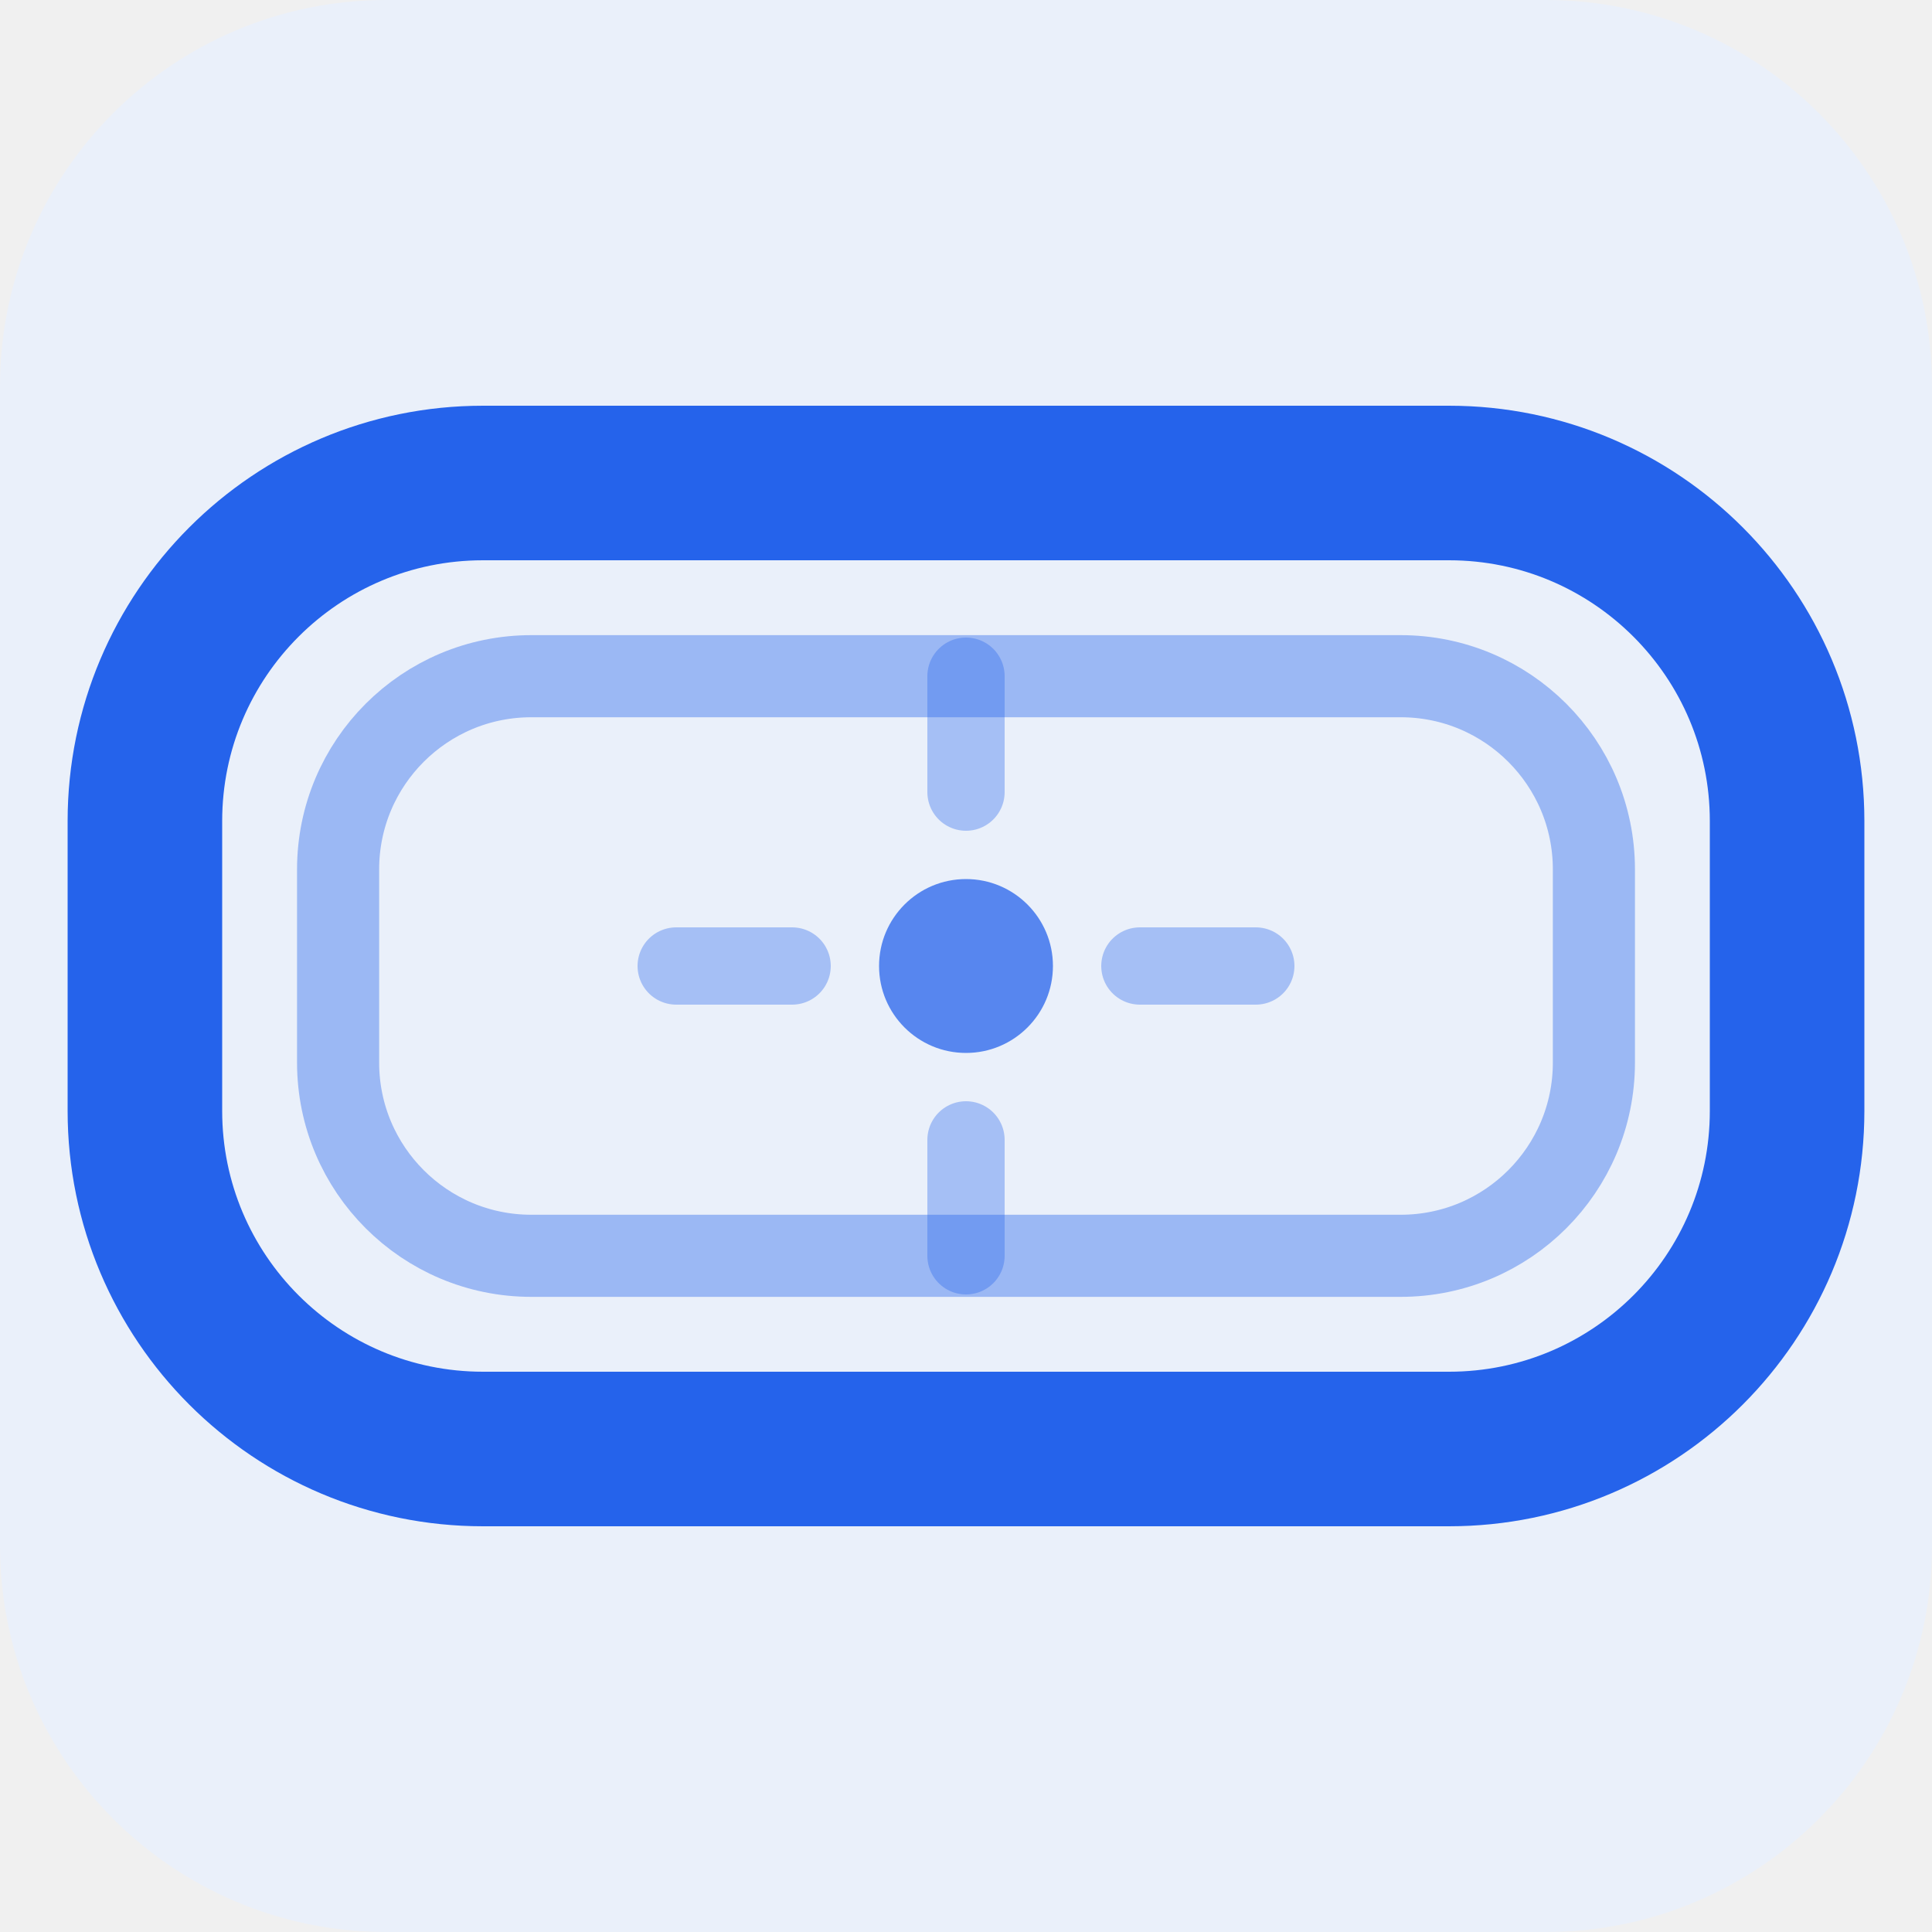
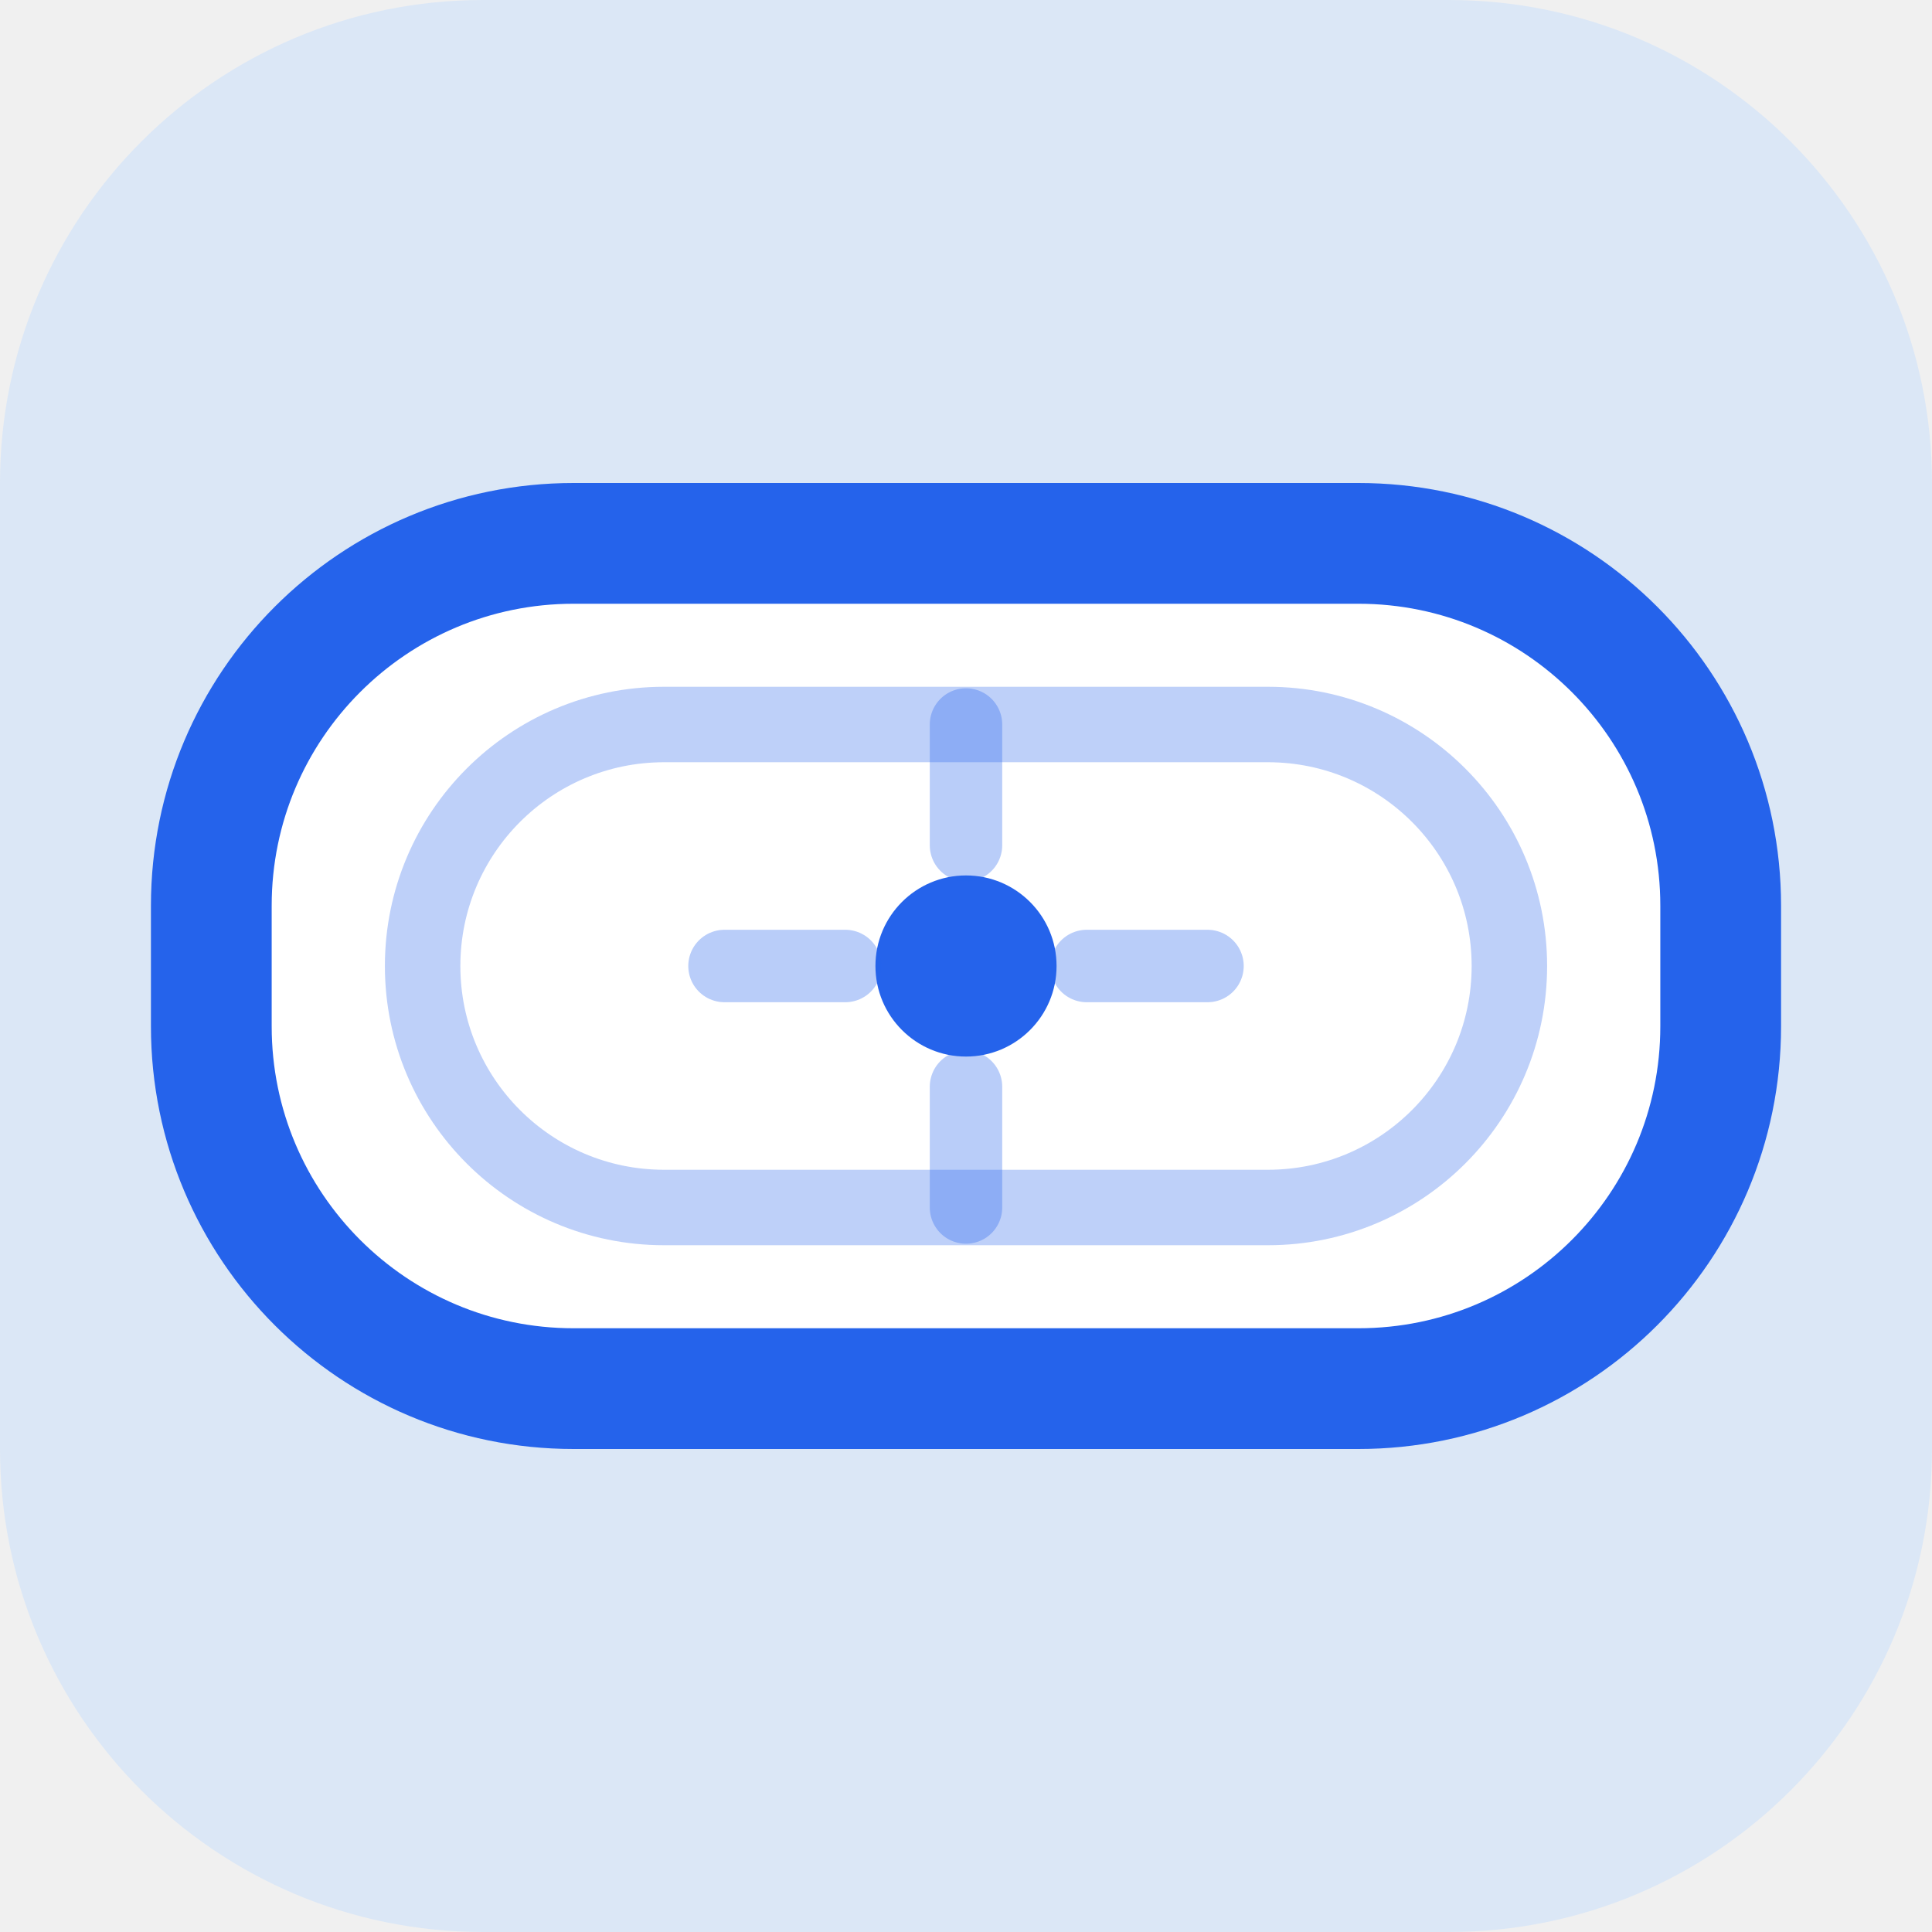
- <svg xmlns="http://www.w3.org/2000/svg" width="20" height="20" viewBox="0 0 20 20" fill="none">
-   <rect width="20" height="20" rx="4" fill="#eaf0fa" />
-   <rect x="1.5" y="5" width="17" height="10" rx="3.5" stroke="#2563eb" stroke-width="1.6" />
-   <rect x="3.5" y="7" width="13" height="6" rx="2" stroke="#2563eb" stroke-width="0.85" opacity="0.4" />
-   <circle cx="10" cy="10" r="0.9" fill="#2563eb" opacity="0.75" />
-   <line x1="10" y1="7" x2="10" y2="8.2" stroke="#2563eb" stroke-width="0.8" stroke-linecap="round" opacity="0.35" />
-   <line x1="10" y1="11.8" x2="10" y2="13" stroke="#2563eb" stroke-width="0.8" stroke-linecap="round" opacity="0.35" />
-   <line x1="7" y1="10" x2="8.2" y2="10" stroke="#2563eb" stroke-width="0.8" stroke-linecap="round" opacity="0.35" />
-   <line x1="11.8" y1="10" x2="13" y2="10" stroke="#2563eb" stroke-width="0.8" stroke-linecap="round" opacity="0.35" />
+ <svg xmlns="http://www.w3.org/2000/svg" width="64" height="64" viewBox="0 0 64 64" fill="none">
+   <rect width="64" height="64" rx="16" fill="#DBE7F6" />
+   <rect x="7" y="18" width="50" height="28" rx="12" fill="#ffffff" stroke="#2563EB" stroke-width="4" />
+   <rect x="14" y="24" width="36" height="16" rx="8" stroke="#2563EB" stroke-opacity="0.3" stroke-width="2.5" />
+   <circle cx="32" cy="32" r="3" fill="#2563EB" />
+   <path d="M32 24V28" stroke="#2563EB" stroke-opacity="0.32" stroke-width="2.4" stroke-linecap="round" />
+   <path d="M32 36V40" stroke="#2563EB" stroke-opacity="0.32" stroke-width="2.4" stroke-linecap="round" />
+   <path d="M24 32H28" stroke="#2563EB" stroke-opacity="0.32" stroke-width="2.4" stroke-linecap="round" />
+   <path d="M36 32H40" stroke="#2563EB" stroke-opacity="0.32" stroke-width="2.4" stroke-linecap="round" />
</svg>
